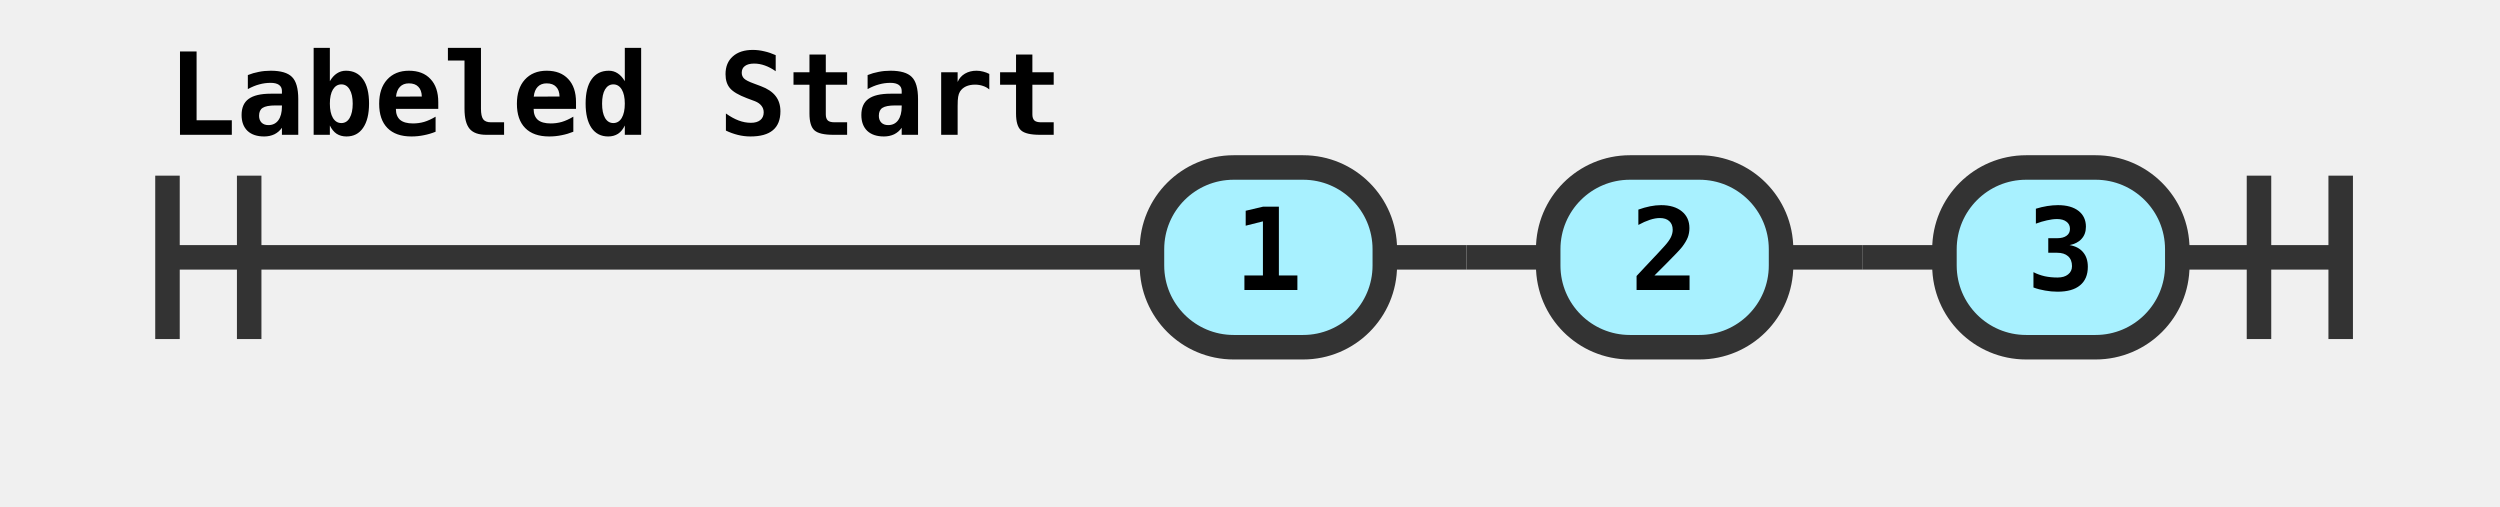
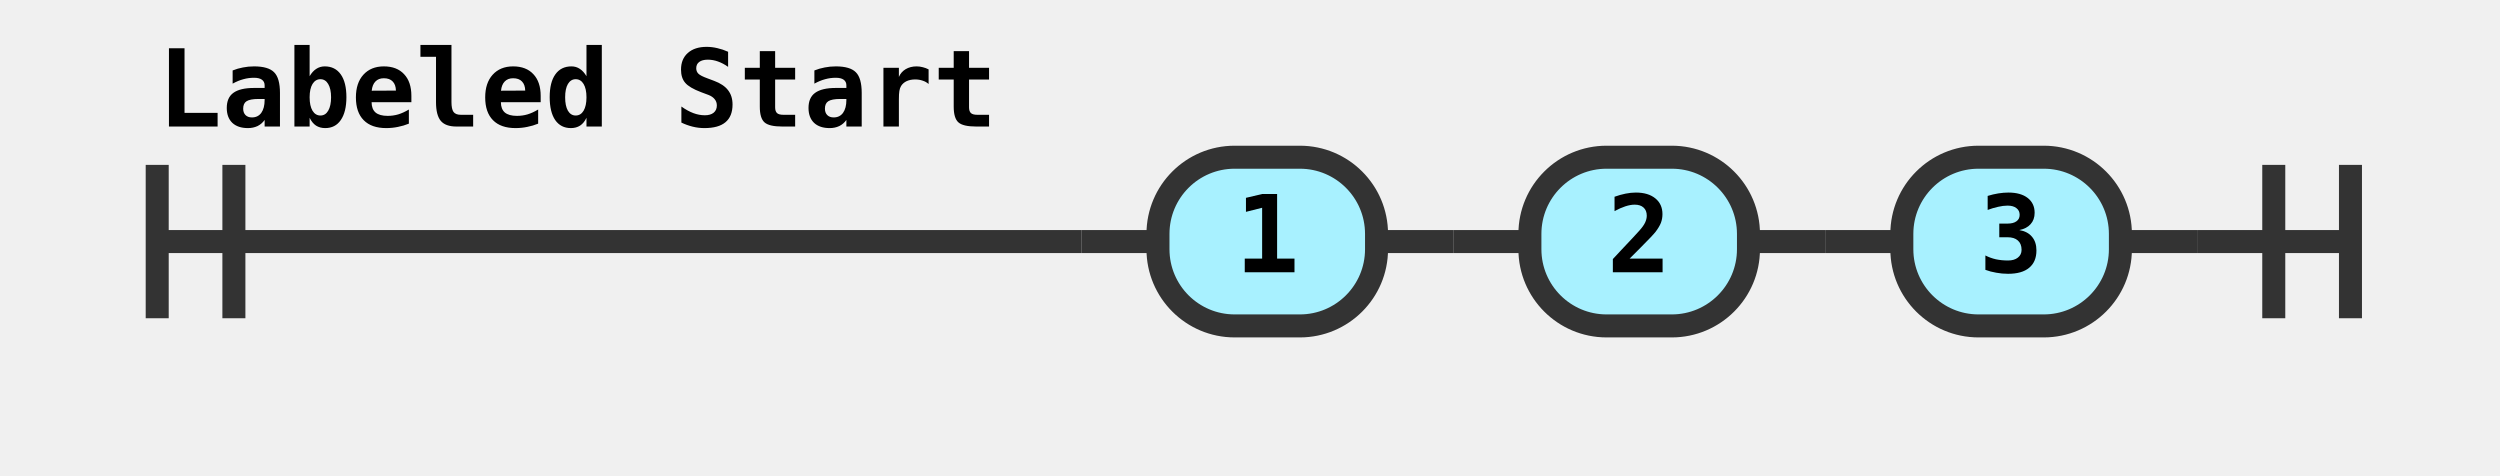
- <svg xmlns="http://www.w3.org/2000/svg" class="railroad-diagram" height="62" viewBox="0 0 306.0 62" width="306.0">
+ <svg xmlns="http://www.w3.org/2000/svg" class="railroad-diagram" height="62" viewBox="0 0 326.0 62" width="326.0">
  <g transform="translate(.5 .5)">
    <g>
      <path d="M20 21v20m10 -20v20m-10 -10h120.5" />
      <text style="text-anchor:start" x="20" y="16">Labeled Start</text>
    </g>
+     <path d="M140.5 31h10" />
    <g>
-       <path d="M140.5 31h0.0" />
-       <path d="M266.0 31h0.0" />
+       <path d="M150.5 31h0.0" />
+       <path d="M276.0 31h0.0" />
      <g class="terminal ">
-         <path d="M140.5 31h0.0" />
-         <path d="M169.0 31h0.0" />
-         <rect height="22" rx="10" ry="10" width="28.5" x="140.5" y="20" />
-         <text x="154.75" y="35">1</text>
+         <path d="M150.5 31h0.0" />
+         <path d="M179.0 31h0.0" />
+         <rect height="22" rx="10" ry="10" width="28.5" x="150.5" y="20" />
+         <text x="164.75" y="35">1</text>
      </g>
-       <path d="M169.0 31h10" />
      <path d="M179.0 31h10" />
+       <path d="M189.0 31h10" />
      <g class="terminal ">
-         <path d="M189.0 31h0.0" />
-         <path d="M217.5 31h0.0" />
-         <rect height="22" rx="10" ry="10" width="28.5" x="189" y="20" />
-         <text x="203.25" y="35">2</text>
+         <path d="M199.0 31h0.0" />
+         <path d="M227.5 31h0.0" />
+         <rect height="22" rx="10" ry="10" width="28.5" x="199" y="20" />
+         <text x="213.25" y="35">2</text>
      </g>
-       <path d="M217.5 31h10" />
      <path d="M227.5 31h10" />
+       <path d="M237.5 31h10" />
      <g class="terminal ">
-         <path d="M237.5 31h0.0" />
-         <path d="M266.0 31h0.0" />
-         <rect height="22" rx="10" ry="10" width="28.5" x="237.5" y="20" />
-         <text x="251.75" y="35">3</text>
+         <path d="M247.5 31h0.0" />
+         <path d="M276.0 31h0.0" />
+         <rect height="22" rx="10" ry="10" width="28.5" x="247.5" y="20" />
+         <text x="261.75" y="35">3</text>
      </g>
    </g>
-     <path d="M 266.0 31 h 20 m -10 -10 v 20 m 10 -20 v 20" />
+     <path d="M276.0 31h10" />
+     <path d="M 286.0 31 h 20 m -10 -10 v 20 m 10 -20 v 20" />
  </g>
  <style>/*  */
* {
  color: #333333;
}
svg.railroad-diagram {
  background-color: white;
}
svg.railroad-diagram path {
  stroke-width:3;
  stroke:black;
  fill:rgba(0,0,0,0);
}
svg.railroad-diagram text {
  font:bold 14px monospace;
  text-anchor:middle;
  white-space: pre;
}
svg.railroad-diagram text.diagram-text {
  font-size: 12px;
}
svg.railroad-diagram text.diagram-arrow {
  font-size: 16px;
}
svg.railroad-diagram path.diagram-text {
  stroke-width: 3;
  stroke: #333333;
  fill: white;
  cursor: help;
}
svg.railroad-diagram g.diagram-text:hover path.diagram-text {
  fill: #eee;
}
svg.railroad-diagram text.label {
  text-anchor:start;
}
svg.railroad-diagram text.comment {
  font:italic 12px monospace;
}
svg.railroad-diagram rect {
  stroke-width:3;
  stroke: #333333;
  fill:hsl(120,100%,90%);
}
svg.railroad-diagram path {
  stroke: #333333;
}
svg.railroad-diagram .terminal rect {
  fill: hsl(190, 100%, 83%);
}
svg.railroad-diagram .non-terminal rect {
  fill: hsl(223, 100%, 83%);
}
svg.railroad-diagram rect.group-box {
  stroke: gray;
  stroke-dasharray: 10 5;
  fill: none;
}

/*  */
</style>
</svg>
